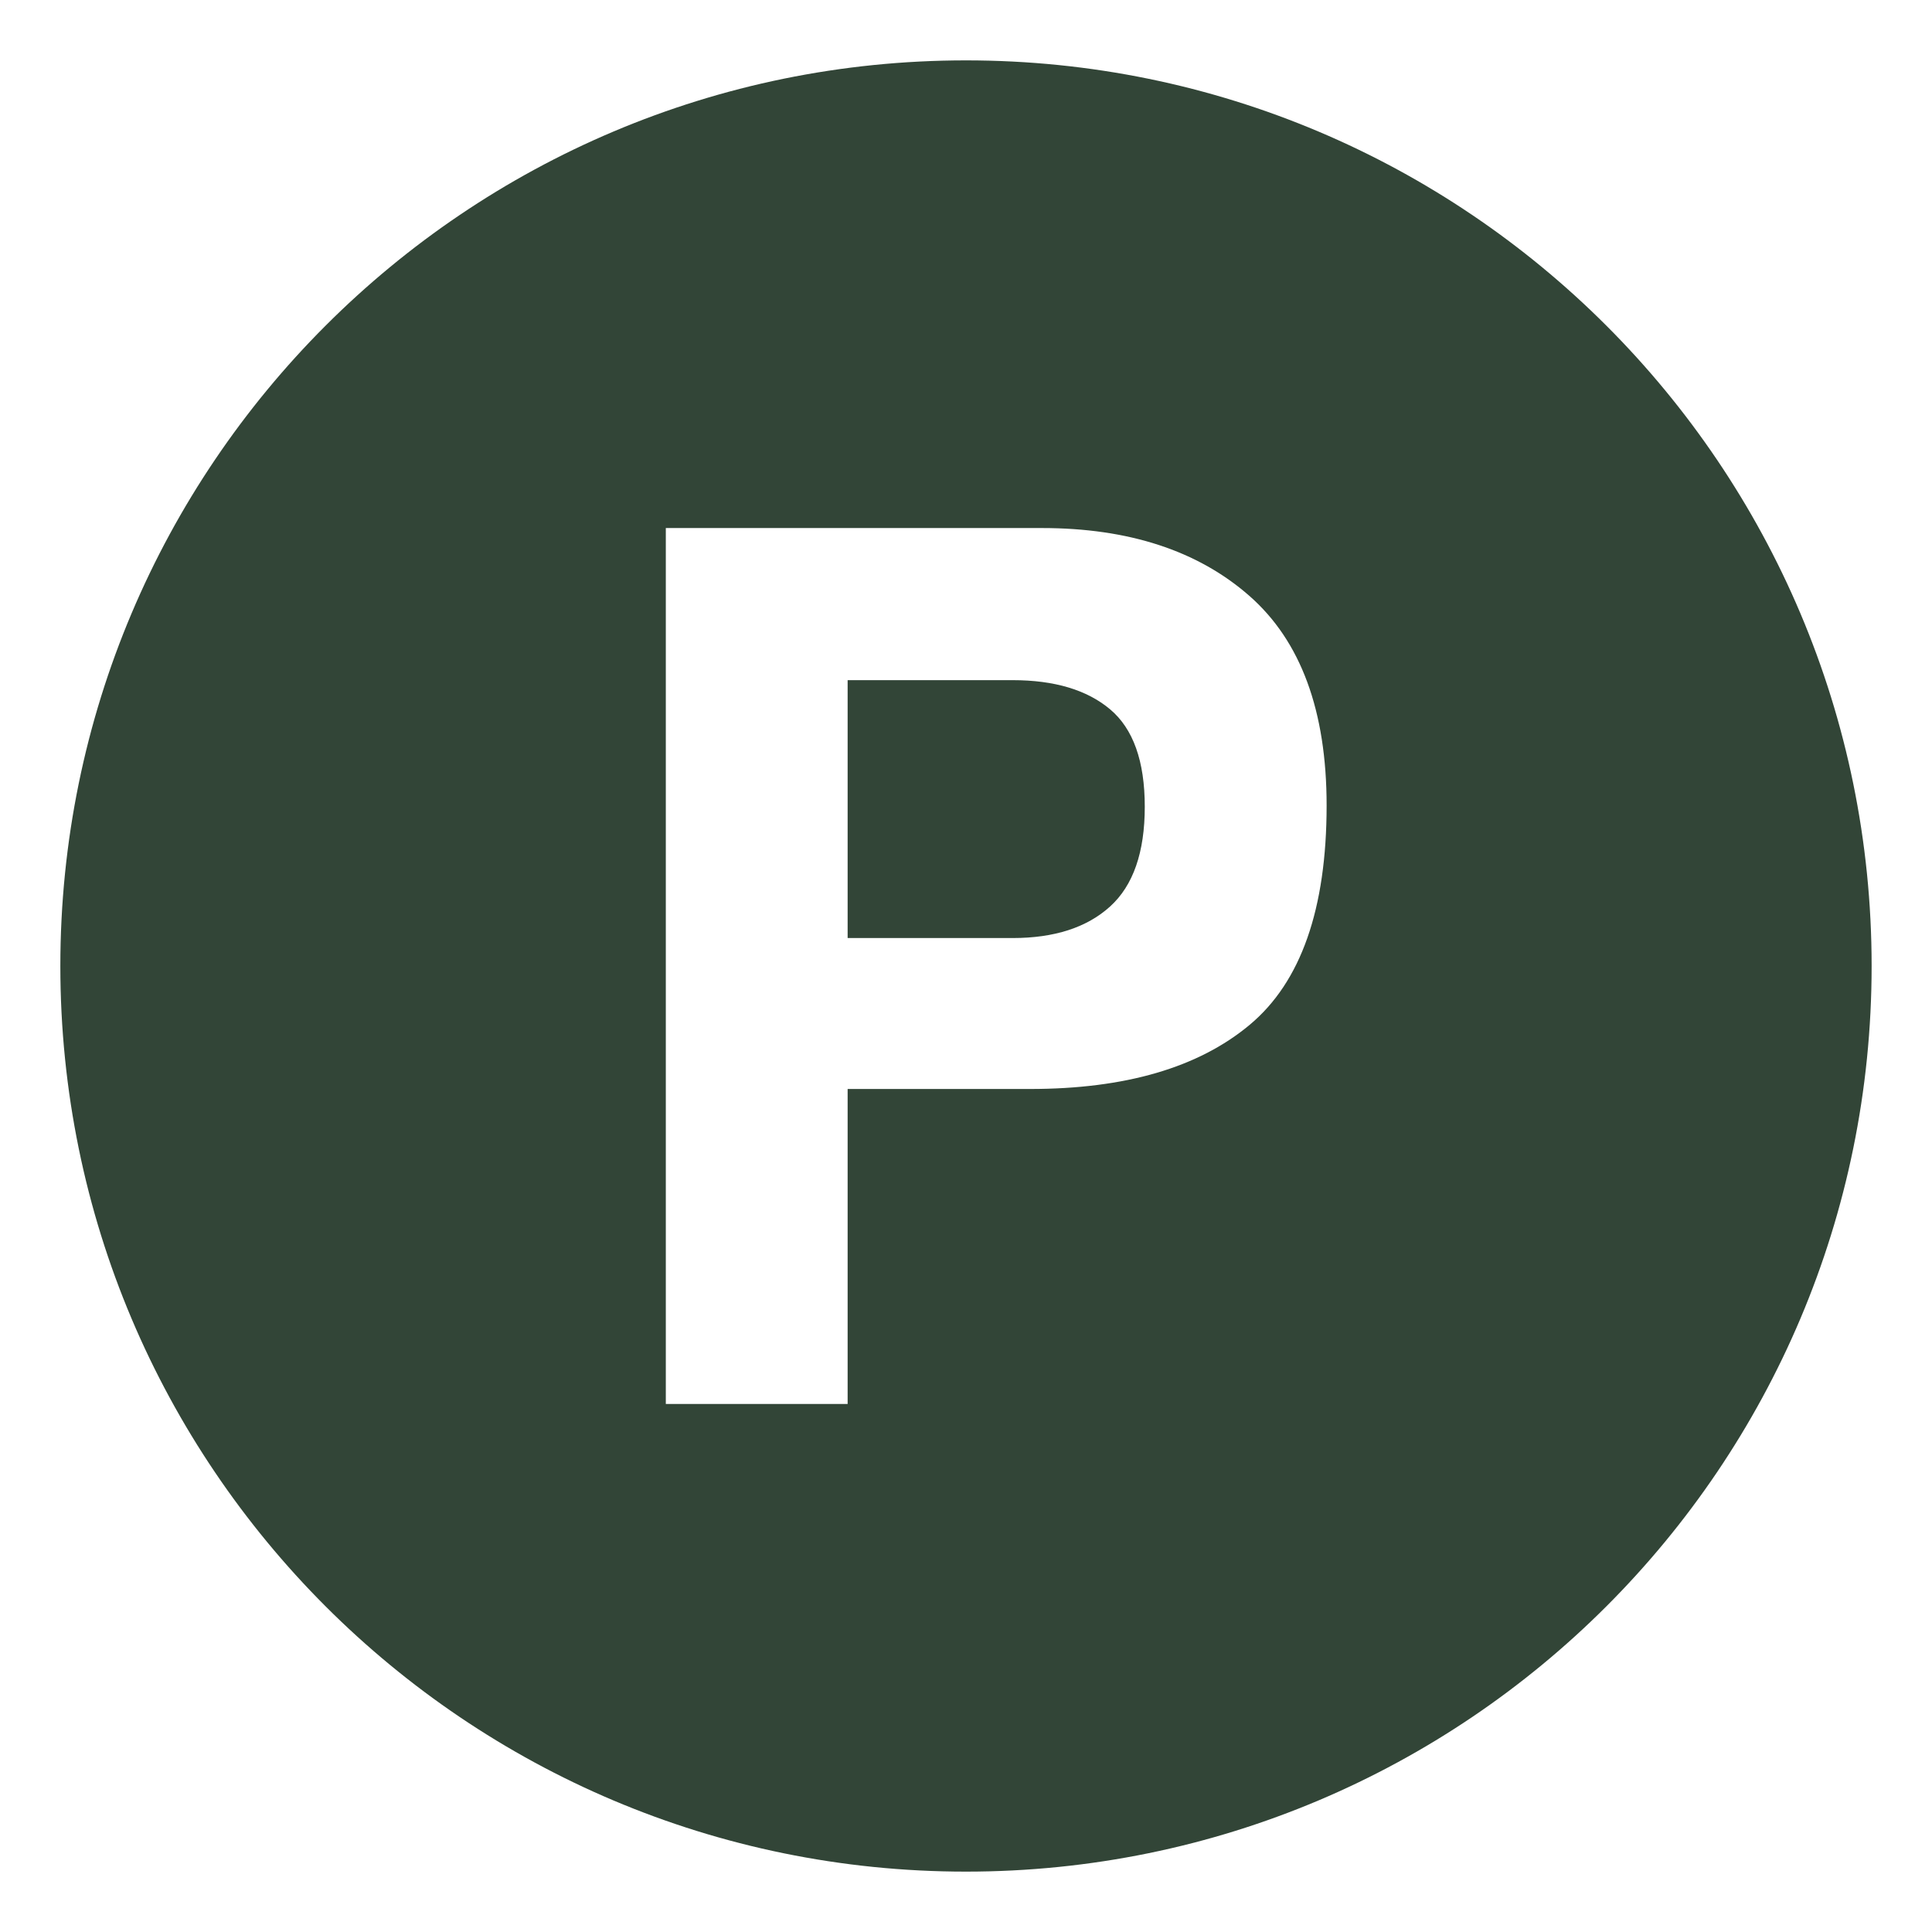
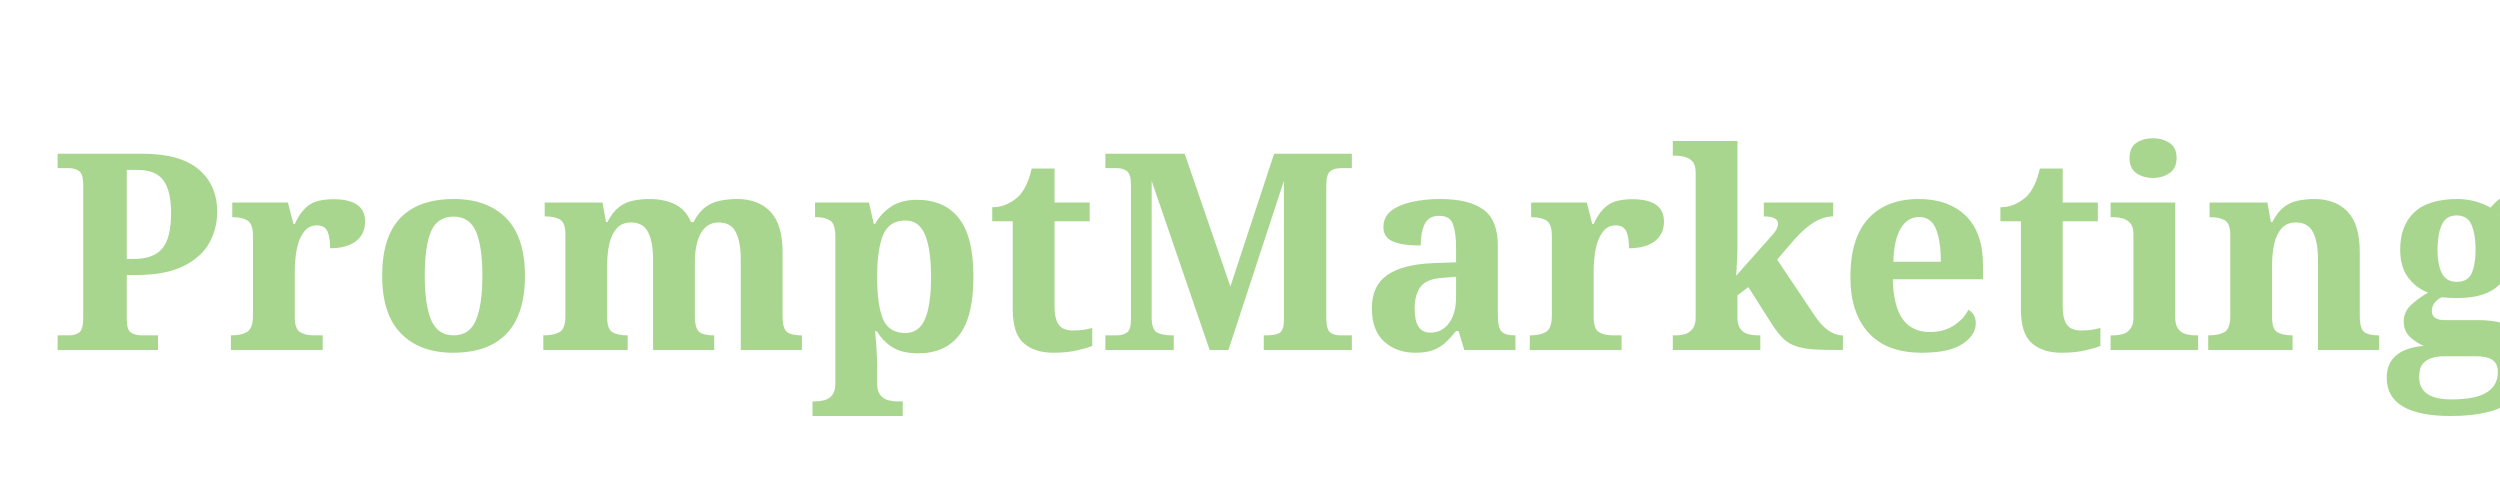
- <svg xmlns="http://www.w3.org/2000/svg" width="800px" height="800px" viewBox="0 0 64 64" aria-hidden="true" role="img" class="iconify iconify--emojione-monotone" preserveAspectRatio="xMidYMid meet">
-   <path d="M33.543 22.531h-5.464v8.543h5.464c1.384 0 2.46-.348 3.228-1.043s1.151-1.797 1.151-3.307s-.384-2.586-1.151-3.229s-1.844-.964-3.228-.964" fill="#324537" />
-   <path d="M31.999 2c-16.568 0-30 13.432-30 30s13.432 30 30 30C48.568 62 62 48.568 62 32S48.568 2 31.999 2m9.398 31.949c-1.699 1.418-4.125 2.125-7.277 2.125h-6.041v10.434h-6.023V17.492h12.458c2.872 0 5.162.748 6.87 2.244c1.707 1.496 2.562 3.813 2.562 6.949c-.001 3.424-.85 5.846-2.549 7.264" fill="#324537" />
+ <svg xmlns="http://www.w3.org/2000/svg" width="200" height="40" viewBox="0 0 200 40" aria-label="PromptMarketing logo">
+   <text x="4" y="28" font-family="'Playfair Display', Georgia, serif" font-size="22" font-weight="600" fill="#a8d68f">
+     PromptMarketing
+   </text>
</svg>
